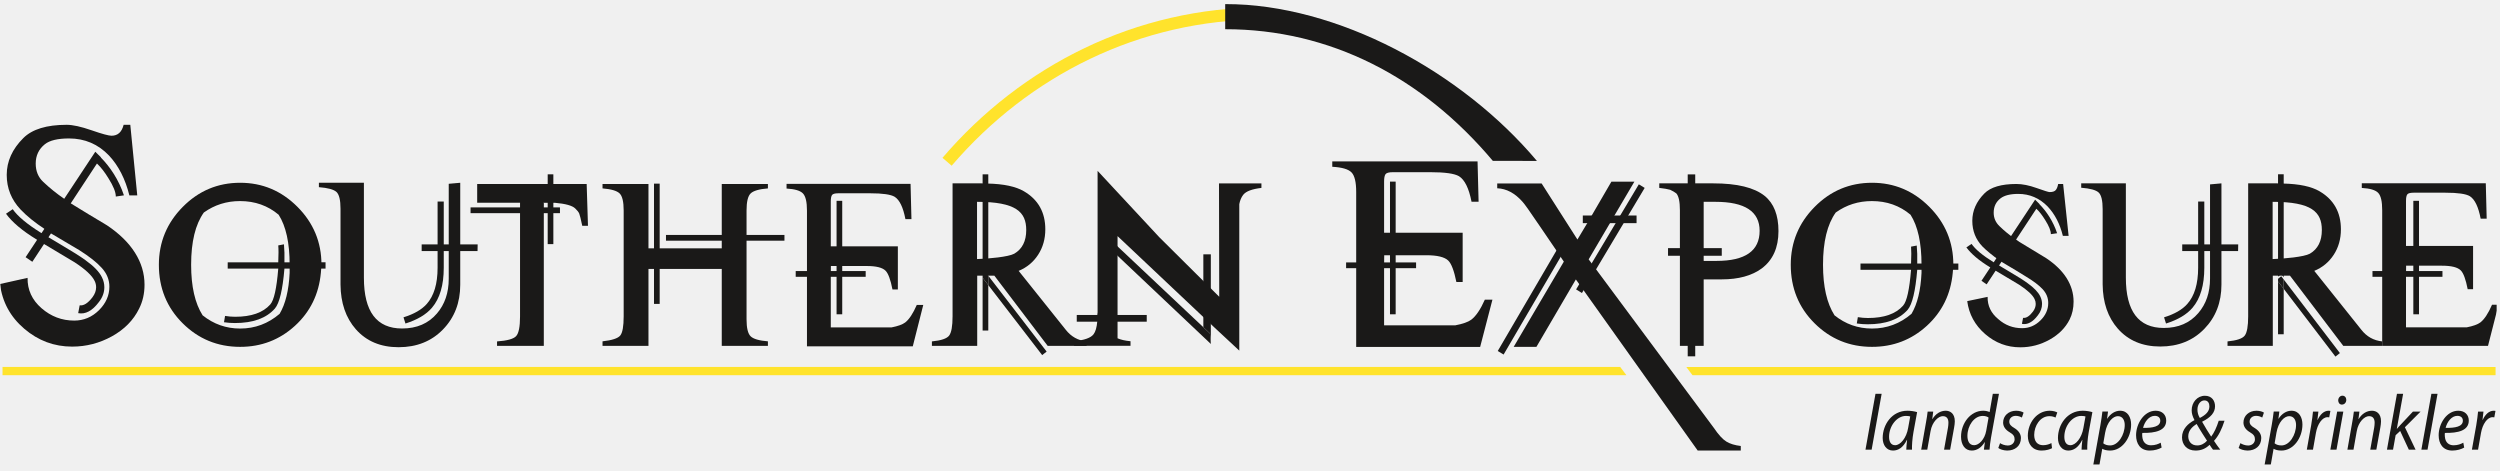
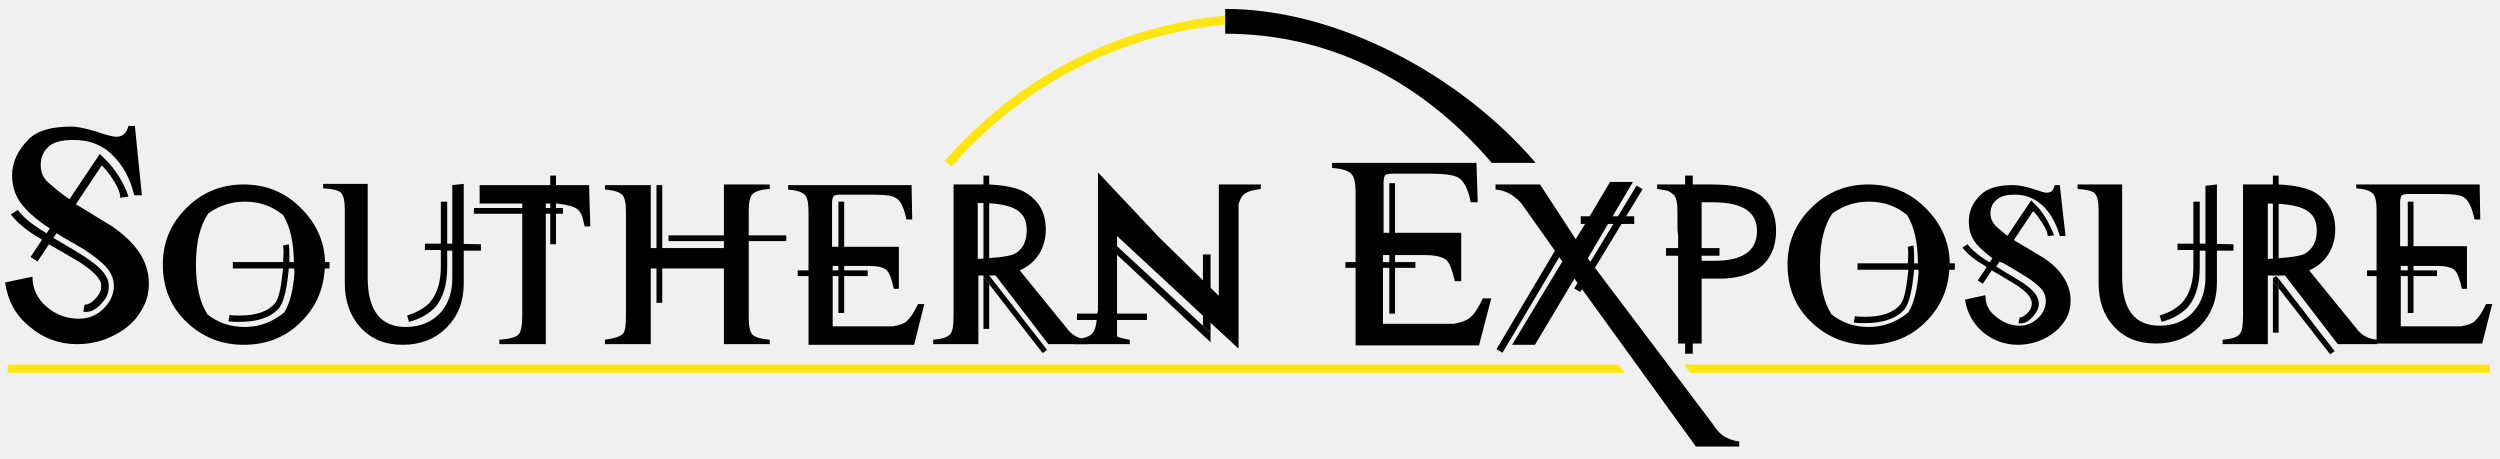
- <svg xmlns="http://www.w3.org/2000/svg" xmlns:xlink="http://www.w3.org/1999/xlink" width="393px" height="74px" viewBox="0 0 393 74" version="1.1">
-   <defs>
-     <path id="path-1" d="M0.045,0.635 L392.474,0.635 L392.474,73.014 L0.045,73.014" />
-     <path id="path-3" d="M0.045,0.635 L392.474,0.635 L392.474,73.014 L0.045,73.014" />
-     <path id="path-5" d="M0.045,0.635 L392.474,0.635 L392.474,73.014 L0.045,73.014 L0.045,0.635 Z" />
-     <path id="path-7" d="M0.045,0.635 L392.474,0.635 L392.474,73.014 L0.045,73.014" />
-   </defs>
-   <g id="Welcome" stroke="none" stroke-width="1" fill="none" fill-rule="evenodd">
-     <g id="Desktop-HD-Copy-2" transform="translate(-225, -41)">
-       <g id="logo_cl" transform="translate(225, 41)">
-         <g id="Group-5">
-           <mask id="mask-2" fill="white">
-             <use xlink:href="#path-1" />
-           </mask>
-           <g id="Clip-2" />
-           <path d="M148.88,25.431 C161.132,11.113 178.871,2.113 198.602,2.113" id="Stroke-1" stroke="#FFE32C" stroke-width="1.904" mask="url(#mask-2)" />
-           <path d="M192.601,4.592 C209.089,4.592 223.61,12.136 234.675,25.29 L241.601,25.295 C229.795,11.259 210.231,0.635 192.601,0.635 L192.601,4.592" id="Fill-3" fill="#1A1918" mask="url(#mask-2)" />
-           <path d="M11.146,31.981 C13.018,33.142 14.908,34.288 16.813,35.416 C18.749,36.709 20.218,38.145 21.218,39.726 C22.219,41.307 22.719,42.984 22.719,44.76 C22.719,46.146 22.434,47.405 21.862,48.533 C20.972,50.341 19.552,51.786 17.599,52.867 C15.646,53.948 13.558,54.487 11.336,54.487 C8.51,54.487 6.002,53.551 3.811,51.676 C1.619,49.802 0.35,47.459 0,44.647 L4.334,43.678 C4.303,45.561 5.034,47.151 6.525,48.449 C8.018,49.749 9.732,50.396 11.669,50.396 C13.161,50.396 14.453,49.855 15.551,48.772 C16.646,47.688 17.195,46.451 17.195,45.06 C17.195,43.993 16.806,43.022 16.027,42.148 C15.248,41.275 14.066,40.338 12.479,39.333 C10.987,38.46 9.51,37.588 8.05,36.713 L7.002,35.989 C5.48,34.992 4.227,33.978 3.246,32.946 C1.785,31.403 1.057,29.584 1.057,27.491 C1.057,25.365 1.929,23.435 3.675,21.696 C5.071,20.311 7.341,19.619 10.483,19.619 C11.436,19.619 12.737,19.905 14.388,20.478 C16.037,21.051 17.086,21.337 17.53,21.337 C18.514,21.337 19.149,20.765 19.435,19.619 L20.482,19.619 L21.577,30.717 L20.338,30.717 C19.702,28.15 18.638,26.066 17.146,24.46 C15.431,22.664 13.334,21.764 10.856,21.764 C9.076,21.764 7.806,22.069 7.044,22.679 C6.09,23.449 5.614,24.462 5.614,25.712 C5.614,26.901 6.011,27.864 6.806,28.602 C7.822,29.565 8.917,30.447 10.094,31.249 L11.146,31.981" id="Fill-4" fill="#1A1918" mask="url(#mask-2)" />
+ <svg xmlns="http://www.w3.org/2000/svg" version="1.1" id="Layer_1" x="0px" y="0px" viewBox="0 0 393 72" enable-background="new 0 0 393 72" xml:space="preserve">
+   <g>
+     <path fill="#FFE512" d="M149.6,26.2l-1.1-0.9c12.8-14.7,31-23.1,50-23.1v1.4C179.9,3.6,162.1,11.8,149.6,26.2z" />
+     <path d="M192.6,5.3c16.4,0,30.9,7.4,41.9,20.3l6.9,0c-11.8-13.8-31.2-24.2-48.8-24.2V5.3z" />
+     <path d="M11.9,32.1c1.9,1.1,3.7,2.3,5.6,3.4c1.9,1.3,3.4,2.7,4.4,4.2c1,1.5,1.5,3.2,1.5,4.9c0,1.4-0.3,2.6-0.9,3.7   c-0.9,1.8-2.3,3.2-4.2,4.2c-1.9,1.1-4,1.6-6.2,1.6c-2.8,0-5.3-0.9-7.5-2.8c-2.2-1.8-3.4-4.1-3.8-6.9l4.3-0.9c0,1.8,0.7,3.4,2.2,4.7   c1.5,1.3,3.2,1.9,5.1,1.9c1.5,0,2.8-0.5,3.9-1.6c1.1-1.1,1.6-2.3,1.6-3.6c0-1-0.4-2-1.2-2.9c-0.8-0.9-2-1.8-3.5-2.8   c-1.5-0.9-3-1.7-4.4-2.6l-1-0.7c-1.5-1-2.8-2-3.7-3c-1.5-1.5-2.2-3.3-2.2-5.3c0-2.1,0.9-4,2.6-5.7c1.4-1.4,3.6-2,6.8-2   c0.9,0,2.2,0.3,3.9,0.8c1.6,0.6,2.7,0.8,3.1,0.8c1,0,1.6-0.6,1.9-1.7h1l1.1,10.9h-1.2c-0.6-2.5-1.7-4.6-3.2-6.1   c-1.7-1.8-3.8-2.6-6.3-2.6c-1.8,0-3,0.3-3.8,0.9c-0.9,0.8-1.4,1.7-1.4,3c0,1.2,0.4,2.1,1.2,2.8c1,0.9,2.1,1.8,3.3,2.6L11.9,32.1z" />
+     <path d="M51,42.8c-0.3,3.3-1.7,6-4.1,8.2c-2.4,2.2-5.3,3.2-8.6,3.2c-3.5,0-6.5-1.2-9-3.6c-2.5-2.4-3.7-5.4-3.7-9   c0-3.5,1.2-6.4,3.7-8.9c2.5-2.5,5.5-3.7,9-3.7c3.5,0,6.5,1.2,9,3.7c2.5,2.5,3.8,5.4,3.8,8.9c0,0,0,0.1,0,0.2 M46.2,41.9v-0.4   c0-3.4-0.6-5.9-1.7-7.7c-1.7-1.4-3.7-2.1-6-2.1c-2.1,0-4,0.6-5.7,1.8c-1.3,1.8-2,4.5-2,8.1c0,3.3,0.6,5.9,1.8,7.8   c1.7,1.4,3.7,2,5.9,2c2.3,0,4.4-0.8,6.2-2.3c0.9-1.5,1.4-3.6,1.6-6.3" />
+     <path d="M306.4,42.8c-0.3,3.3-1.7,6-4.1,8.2c-2.4,2.2-5.3,3.2-8.6,3.2c-3.5,0-6.5-1.2-9-3.6c-2.5-2.4-3.7-5.4-3.7-9   c0-3.5,1.2-6.4,3.7-8.9c2.5-2.5,5.5-3.7,9-3.7c3.5,0,6.5,1.2,9,3.7c2.5,2.5,3.8,5.4,3.8,8.9c0,0,0,0.1,0,0.2 M301.5,41.9v-0.4   c0-3.4-0.6-5.9-1.7-7.7c-1.7-1.4-3.7-2.1-6-2.1c-2.1,0-4,0.6-5.7,1.8c-1.3,1.8-2,4.5-2,8.1c0,3.3,0.6,5.9,1.8,7.8   c1.7,1.4,3.7,2,5.9,2c2.3,0,4.4-0.8,6.2-2.3c0.9-1.5,1.4-3.6,1.6-6.3" />
+     <path d="M71.1,39.6V29.1l1.8-0.2v10.7v0.9v4.1c0,2.8-0.9,5.1-2.7,6.9c-1.8,1.8-4.1,2.7-6.9,2.7c-2.8,0-5-0.9-6.7-2.8   c-1.6-1.8-2.4-4.1-2.4-6.9V32.9c0-1.3-0.2-2.2-0.6-2.6c-0.4-0.4-1.3-0.6-2.8-0.7v-0.7h7v14.7c0,5.2,2,7.8,6,7.8   c2.3,0,4.1-0.8,5.5-2.3c1.2-1.4,1.8-3.2,1.8-5.3v-3.2V39.6z" />
+     <path d="M92.8,35.6h-0.9c-0.2-1-0.4-1.7-0.5-1.9c-0.1-0.2-0.3-0.5-0.6-0.8c-0.5-0.4-1.5-0.7-3.2-0.9c0,0-1.6,0-1.8,0   c-0.1,0,0.1-0.2,0,0.2c0,0.5,0,1.5,0,1.5v20.4h-7.3v-0.7c1.6-0.1,2.6-0.4,3-0.8c0.4-0.4,0.6-1.4,0.6-3V33.7v-1V32h-6.7v-2.9h11.1h1   h5.1L92.8,35.6z" />
+     <path d="M113.8,39v-0.9v-1v-8.1h7.2v0.7c-1.4,0.1-2.3,0.4-2.7,0.8c-0.4,0.4-0.6,1.3-0.6,2.6v4v1V50c0,1.3,0.2,2.2,0.6,2.6   c0.4,0.4,1.3,0.7,2.7,0.8v0.7h-7.2V42.2h-9.9H103h-0.7v11.9h-7.2v-0.7c1.5-0.2,2.4-0.5,2.8-0.9c0.4-0.4,0.5-1.4,0.5-2.9V33.2   c0-1.3-0.2-2.2-0.6-2.6c-0.4-0.4-1.3-0.7-2.7-0.8v-0.7h7.2V39h0.7" />
+     <path d="M170.9,54.1h-6.1l-8.3-10.8h-0.8h-1.2h-0.7v10.8h-7.1v-0.7c1.4-0.1,2.3-0.4,2.7-0.9c0.4-0.5,0.5-1.5,0.5-3V29h4.5l1,0   c2.5,0.1,4.4,0.5,5.7,1.2c2.2,1.3,3.3,3.2,3.3,5.9c0,1.5-0.4,2.8-1.1,3.9c-0.7,1.1-1.8,2-3,2.5l7.4,9.1c0.8,1.1,1.9,1.7,3.3,1.8   V54.1z M161.4,36.2c0-2.8-1.6-4.3-7.7-4.3v8.8c1.8-0.1,4.9-0.3,5.8-0.8C160.8,39.2,161.4,37.9,161.4,36.2z" />
+     <path d="M373.6,54.1h-6.1l-8.3-10.8h-0.8h-1.2h-0.7v10.8h-7.1v-0.7c1.4-0.1,2.3-0.4,2.7-0.9c0.4-0.5,0.5-1.5,0.5-3V29h4.5l1,0   c2.5,0.1,4.4,0.5,5.7,1.2c2.2,1.3,3.3,3.2,3.3,5.9c0,1.5-0.4,2.8-1.1,3.9c-0.7,1.1-1.8,2-3,2.5l7.4,9.1c0.8,1.1,1.9,1.7,3.3,1.8   V54.1z M356.5,40.7c1.8-0.1,4.9-0.3,5.8-0.8c1.2-0.7,1.9-1.9,1.9-3.6c0-2.8-1.6-4.3-7.7-4.3" />
+     <path d="M172.5,49.3c0-0.1,0-0.2,0.1-0.5c0-0.2,0-0.3,0-0.5V27.1l9.6,10.2l9.4,9.2l0-17.5h6.6v0.7c-1.5,0.2-2.4,0.5-2.9,1.1   c-0.3,0.4-0.5,0.9-0.6,1.4v22.6l-3.9-3.6l-15.2-14.1v12.2v1v2.6c0.5,0.2,1.2,0.4,2,0.5v0.7h-8.8v-0.7c1.6-0.2,2.6-0.5,3-1.1   c0.3-0.4,0.5-1,0.6-2" />
+     <path d="M234.4,47l-1.9,7.3h-19.4V41.7v-1.1V30.3c0-1.5-0.2-2.5-0.7-3c-0.5-0.5-1.5-0.8-3-0.9v-0.8h22.7l0.2,6.2h-1.1   c-0.4-2.1-1.1-3.4-2-3.9c-0.7-0.4-2.2-0.6-4.5-0.6h-5.8c-0.6,0-1,0.1-1.2,0.3c-0.1,0.2-0.2,0.6-0.2,1.1v7.9h0.7h1h10.5v7.6h-1   c-0.4-1.7-0.8-2.8-1.3-3.3c-0.6-0.5-1.7-0.8-3.4-0.8h-6.6l0,1.6v9.2h11.1c1.2-0.2,2-0.5,2.5-0.9c0.7-0.5,1.4-1.6,2.1-3.1H234.4z" />
+     <path d="M273.3,70.2h-6.7l-19.1-26.4l-6.2,10.4h-3.6l7.9-13.1l-0.3-0.4l-0.6-0.9l-2.9-4.1c-1.6-2.3-2.5-3.5-2.7-3.8   c-1.2-1.3-2.5-2-4-2.1V29h7l5.6,8.6l1.6-2.6l0.6-1l3.2-5.4h3.6l-3.2,5.4l-3.9,6.6l19.6,26c0.7,1.1,1.4,1.8,2,2.1   c0.6,0.3,1.3,0.6,2.2,0.7V70.2z M252.8,35.1l-3.2,5.3" />
+     <path d="M263.7,36.1v-2.9c0-1.3-0.2-2.2-0.6-2.6l-0.4-0.3l-0.5-0.3c-0.4-0.1-1-0.2-1.7-0.3V29h1.7h1h5.8c3.7,0,6.4,0.6,8,1.9   c1.4,1.2,2.2,3,2.2,5.4c0,2.5-0.9,4.5-2.6,5.8c-1.6,1.1-3.6,1.7-6.3,1.7h-2.8v10.2h-3.7V37 M276.2,36.3c0-3-2.3-4.5-6.9-4.5h-1.8   v4.2V37v4h2C274,41,276.2,39.4,276.2,36.3z" />
+     <path d="M313.8,41c-1.2-0.8-2.1-1.6-2.7-2.2c-1.1-1.1-1.6-2.4-1.6-4c0-1.6,0.6-3,1.9-4.2c1-1,2.7-1.5,5-1.5c0.9,0,2,0.2,3.2,0.6   c1.2,0.4,1.9,0.6,2,0.6c0.5,0,0.8-0.1,1-0.3c0.2-0.2,0.3-0.5,0.4-0.9h0.8l0.9,8h-0.9c-0.5-1.8-1.3-3.3-2.4-4.5   c-1.3-1.3-2.8-2-4.6-2c-1.3,0-2.2,0.2-2.8,0.7c-0.7,0.5-1.1,1.3-1.1,2.2c0,0.8,0.3,1.5,0.9,2.1c0.8,0.7,1.6,1.4,2.4,1.9l0.8,0.5   c1.4,0.8,2.8,1.7,4.2,2.5c1.4,0.9,2.5,2,3.2,3.1c0.7,1.1,1.1,2.3,1.1,3.6c0,1-0.2,1.9-0.6,2.7c-0.7,1.3-1.7,2.3-3.1,3.1   c-1.4,0.8-3,1.2-4.6,1.2c-2.1,0-3.9-0.7-5.5-2c-1.6-1.4-2.5-3.1-2.8-5.1l3.2-0.7c0,1.4,0.5,2.5,1.7,3.4c1.1,0.9,2.3,1.4,3.7,1.4   c1.1,0,2-0.4,2.9-1.2c0.8-0.8,1.2-1.7,1.2-2.7c0-0.8-0.3-1.5-0.9-2.1c-0.6-0.6-1.5-1.3-2.7-2c-1.1-0.7-2.1-1.3-3.2-1.9" />
+     <path d="M346.7,39.7V29.2l1.8-0.2v10.6v0.9v4c0,2.7-0.9,5-2.7,6.8c-1.8,1.8-4.1,2.7-6.9,2.7c-2.8,0-5-0.9-6.6-2.7   c-1.6-1.7-2.4-4-2.4-6.8V33c0-1.3-0.2-2.2-0.6-2.6c-0.4-0.4-1.3-0.6-2.7-0.7V29h7v14.5c0,5.2,2,7.7,5.9,7.7c2.3,0,4.1-0.8,5.4-2.3   c1.2-1.4,1.8-3.2,1.8-5.3v-3.1" />
+     <path d="M391.8,47.7l-1.6,6.3h-16.6v-11v-1v-9c0-1.3-0.2-2.2-0.6-2.6c-0.4-0.4-1.3-0.7-2.6-0.8V29h19.4l0.1,5.5H389   c-0.4-1.8-0.9-3-1.7-3.5c-0.6-0.4-1.9-0.5-3.8-0.5h-5c-0.5,0-0.9,0.1-1,0.3c-0.1,0.2-0.2,0.5-0.2,1v6.9h0.6h0.9h9v6.7H387   c-0.3-1.5-0.7-2.5-1.1-2.9c-0.5-0.5-1.5-0.7-2.9-0.7h-5.6l0,1.4v8.1h9.5c1-0.2,1.7-0.4,2.1-0.8c0.6-0.5,1.2-1.4,1.8-2.7H391.8z" />
+     <path d="M145.3,47.8l-1.6,6.4h-16.6v-11v-1v-9c0-1.3-0.2-2.2-0.6-2.6c-0.4-0.4-1.3-0.7-2.6-0.8v-0.7h19.4l0.1,5.4h-0.9   c-0.4-1.8-0.9-3-1.7-3.4c-0.6-0.4-1.9-0.5-3.8-0.5h-5c-0.5,0-0.9,0.1-1,0.3c-0.1,0.2-0.2,0.5-0.2,1v6.9h0.6h0.9h9v6.6h-0.8   c-0.3-1.5-0.7-2.5-1.1-2.9c-0.5-0.5-1.5-0.7-2.9-0.7h-5.6l0,1.4v8.1h9.5c1-0.2,1.7-0.4,2.1-0.8c0.6-0.5,1.2-1.4,1.8-2.7H145.3z" />
+     <g>
+       <path d="M75.6,38.4l0,1h-4.7h-0.6V42c0,2.7-0.6,4.7-1.8,6.2c-0.9,1-2.3,1.9-4.2,2.4l-0.3-1c1.6-0.5,2.8-1.2,3.6-2.1    c1.1-1.3,1.7-3.1,1.7-5.6v-2.6h-2.5v-1h2.5v-6.6h1v6.6h0.6L75.6,38.4z" />
+       <path d="M351.1,38.4l0,1h-4.7h-0.6V42c0,2.7-0.6,4.7-1.8,6.2c-0.9,1-2.3,1.9-4.2,2.4l-0.3-1c1.6-0.5,2.8-1.2,3.6-2.1    c1.1-1.3,1.7-3.1,1.7-5.6v-2.6h-2.5v-1h2.5v-6.6h1v6.6h0.6L351.1,38.4z" />
+       <rect x="74.5" y="32.7" width="14" height="0.9" />
+       <rect x="86.5" y="27.6" width="0.9" height="10.8" />
+       <rect x="105.1" y="37" width="18.5" height="0.9" />
+       <rect x="125.4" y="42.5" width="11" height="0.9" />
+       <rect x="169.3" y="49.3" width="11" height="1" />
+       <rect x="131.8" y="31.7" width="0.9" height="17.5" />
+       <rect x="372.1" y="42.5" width="11" height="0.9" />
+       <rect x="378.5" y="31.7" width="0.9" height="17.5" />
+       <rect x="211.5" y="41.2" width="11" height="0.9" />
+       <rect x="218.4" y="28.8" width="0.9" height="20.5" />
+       <g>
+         <polygon points="190.3,53.7 190.3,40 189.1,40 189.1,51.2 190.2,52.2    " />
+         <polygon points="190.2,52.2 189.1,51.2 175.6,38.7 174.9,39.4 190.3,53.8    " />
+       </g>
+       <rect x="243.4" y="37" transform="matrix(0.5183 -0.8552 0.8552 0.5183 89.6742 234.3221)" width="18.9" height="1.1" />
+       <rect x="231.1" y="46.6" transform="matrix(0.5103 -0.86 0.86 0.5103 77.2447 229.8532)" width="18.7" height="1.1" />
+       <g>
+         <polygon points="154.6,51.7 155.5,51.7 155.5,44.7 154.6,43.6    " />
+         <polygon points="155.5,43.3 155.5,27.6 154.6,27.6 154.6,43.2 155.1,42.8    " />
+         <line x1="154.6" y1="43.6" x2="154.6" y2="43.2" />
+         <polygon points="164.6,55 155.5,43.3 155.5,44.7 163.9,55.5    " />
+         <polygon points="155.1,42.8 154.6,43.2 154.6,43.6 155.5,44.7 155.5,43.3    " />
+       </g>
+       <g>
+         <polygon points="357.3,52.3 358.2,52.3 358.2,45.3 357.3,44.2    " />
+         <polygon points="358.2,43.5 358.2,27.6 357.3,27.6 357.3,43.4 357.8,43    " />
+         <line x1="357.3" y1="44.2" x2="357.3" y2="43.7" />
+         <polygon points="367,55.2 358.2,43.8 358.2,45.3 366.3,55.7    " />
+         <polygon points="357.8,43.4 357.3,43.7 357.3,44.2 358.2,45.3 358.2,43.8    " />
+       </g>
+       <rect x="103.2" y="29.1" width="0.9" height="18.5" />
+       <g>
+         <g>
+           <path d="M16.6,25.1L16.6,25.1l-0.9-0.9L7.3,36.7l-0.1-0.1c-2.2-1.3-3.6-2.5-4.4-3.6l-1.1,0.7c1,1.3,2.5,2.6,4.8,3.9l0.1,0.1      l-1.8,2.7l1.1,0.7l1.8-2.7c1.6,0.9,3.2,1.9,4.8,2.8c1.7,1.1,2.7,2,3.2,2.9c0.2,0.3,0.2,0.6,0.2,1c0,0.5-0.2,1-0.6,1.5      c-0.7,0.9-1.4,1.3-2,1.3L13.1,49c1.1,0.2,2.2-0.4,3.2-1.7c0.6-0.7,0.8-1.5,0.8-2.3c0-0.5-0.1-1-0.4-1.5      c-0.4-0.8-1.3-1.7-2.6-2.6c-0.7-0.5-2.1-1.4-4-2.5l-1.7-1L16,26c0.6,0.6,1.2,1.3,1.8,2.3c0.8,1.2,1.1,2.1,1.1,2.8l1.3-0.2      C19.4,28.5,18,26.5,16.6,25.1z" />
        </g>
-         <path d="M50.439,42.901 C50.125,46.257 48.762,49.034 46.352,51.23 C43.942,53.426 41.073,54.525 37.747,54.525 C34.21,54.525 31.197,53.287 28.709,50.813 C26.221,48.337 24.975,45.275 24.975,41.628 C24.975,38.088 26.228,35.053 28.73,32.524 C31.234,29.994 34.242,28.731 37.756,28.731 C41.241,28.731 44.242,29.992 46.759,32.515 C49.275,35.039 50.534,38.069 50.534,41.602 L50.534,41.762 M45.532,41.96 L45.532,41.602 C45.532,38.178 44.957,35.564 43.806,33.759 C42.107,32.326 40.081,31.609 37.729,31.609 C35.613,31.609 33.719,32.209 32.046,33.405 C30.713,35.268 30.046,38.009 30.046,41.628 C30.046,45.034 30.649,47.683 31.854,49.572 C33.585,50.955 35.548,51.648 37.75,51.648 C40.081,51.648 42.152,50.876 43.959,49.331 C44.876,47.787 45.4,45.644 45.532,42.901" id="Fill-6" fill="#1A1918" />
-         <path d="M306.971,42.901 C306.656,46.257 305.294,49.034 302.885,51.23 C300.475,53.426 297.606,54.525 294.279,54.525 C290.742,54.525 287.729,53.287 285.242,50.813 C282.752,48.337 281.508,45.275 281.508,41.628 C281.508,38.088 282.76,35.053 285.263,32.524 C287.765,29.994 290.775,28.731 294.287,28.731 C297.773,28.731 300.775,29.992 303.292,32.515 C305.807,35.039 307.066,38.069 307.066,41.602 L307.066,41.762 M302.063,41.96 L302.063,41.602 C302.063,38.178 301.489,35.564 300.338,33.759 C298.639,32.326 296.614,31.609 294.262,31.609 C292.145,31.609 290.251,32.209 288.58,33.405 C287.245,35.268 286.578,38.009 286.578,41.628 C286.578,45.034 287.181,47.683 288.387,49.572 C290.117,50.955 292.081,51.648 294.284,51.648 C296.614,51.648 298.685,50.876 300.491,49.331 C301.409,47.787 301.933,45.644 302.063,42.901" id="Fill-7" fill="#1A1918" />
-         <path d="M70.541,39.647 L70.541,28.893 L72.35,28.731 L72.35,44.764 C72.35,47.588 71.445,49.932 69.635,51.791 C67.826,53.652 65.5,54.581 62.657,54.581 C59.842,54.581 57.604,53.642 55.942,51.764 C54.36,49.966 53.554,47.625 53.529,44.74 L53.529,32.814 C53.529,31.452 53.317,30.575 52.894,30.179 C52.471,29.786 51.549,29.533 50.13,29.423 L50.13,28.731 L57.206,28.731 L57.206,43.676 C57.206,48.986 59.207,51.639 63.209,51.639 C65.518,51.639 67.344,50.853 68.687,49.279 C69.923,47.841 70.541,46.023 70.541,43.825 L70.541,39.647" id="Fill-8" fill="#1A1918" />
-         <path d="M92.429,35.491 L91.528,35.491 C91.308,34.441 91.152,33.802 91.056,33.574 C90.96,33.347 90.749,33.078 90.421,32.766 C89.965,32.32 88.901,32.024 87.231,31.879 C87.23,31.879 85.618,31.882 85.451,31.884 C85.347,31.884 85.512,31.686 85.495,32.061 C85.475,32.536 85.487,33.605 85.487,33.605 L85.487,54.366 L78.135,54.366 L78.135,53.671 C79.723,53.562 80.723,53.284 81.134,52.84 C81.544,52.395 81.75,51.369 81.75,49.759 L81.75,31.871 L75.013,31.871 L75.013,28.922 L92.225,28.922 L92.429,35.491" id="Fill-9" fill="#1A1918" />
-         <path d="M113.46,39.042 L113.46,28.922 L120.716,28.922 L120.716,29.616 C119.333,29.727 118.429,29.993 118,30.409 C117.571,30.828 117.357,31.719 117.357,33.082 L117.357,50.2 C117.357,51.56 117.571,52.45 118,52.866 C118.429,53.284 119.333,53.547 120.716,53.658 L120.716,54.366 L113.46,54.366 L113.46,42.28 L101.939,42.28 L101.939,54.366 L94.717,54.366 L94.717,53.657 C96.222,53.491 97.151,53.185 97.507,52.739 C97.863,52.294 98.041,51.291 98.041,49.732 L98.041,33.081 C98.041,31.718 97.83,30.827 97.405,30.409 C96.981,29.991 96.085,29.727 94.717,29.616 L94.717,28.922 L101.939,28.922 L101.939,39.042 L102.611,39.042" id="Fill-10" fill="#1A1918" />
-         <path d="M170.813,54.366 L164.693,54.366 L156.313,43.337 L153.617,43.337 L153.617,54.366 L146.496,54.366 L146.496,53.669 C147.948,53.53 148.852,53.223 149.209,52.748 C149.564,52.273 149.743,51.267 149.743,49.732 L149.743,28.825 L154.299,28.825 L155.268,28.854 C157.781,28.911 159.68,29.316 160.963,30.068 C163.203,31.38 164.323,33.374 164.323,36.051 C164.323,37.559 163.945,38.891 163.192,40.049 C162.44,41.206 161.42,42.05 160.132,42.581 L167.527,51.828 C168.376,52.916 169.471,53.53 170.813,53.669 L170.813,54.366 L170.813,54.366 Z M161.324,36.162 C161.324,33.317 159.72,31.727 153.59,31.727 L153.59,40.725 C155.444,40.668 158.515,40.387 159.441,39.881 C160.697,39.148 161.324,37.909 161.324,36.162 L161.324,36.162 Z" id="Fill-11" fill="#1A1918" />
-         <path d="M374.483,54.366 L368.361,54.366 L359.984,43.337 L357.284,43.337 L357.284,54.366 L350.166,54.366 L350.166,53.669 C351.616,53.53 352.522,53.223 352.877,52.748 C353.233,52.273 353.412,51.268 353.412,49.732 L353.412,28.825 L357.968,28.825 L358.936,28.854 C361.449,28.911 363.349,29.316 364.633,30.069 C366.87,31.38 367.992,33.375 367.992,36.052 C367.992,37.559 367.616,38.892 366.863,40.049 C366.11,41.206 365.089,42.051 363.803,42.581 L371.195,51.828 C372.042,52.917 373.139,53.53 374.483,53.669 L374.483,54.366 L374.483,54.366 Z M357.258,40.725 C359.112,40.669 362.182,40.387 363.111,39.881 C364.365,39.148 364.994,37.909 364.994,36.162 C364.994,33.317 363.391,31.727 357.258,31.727 L357.258,40.725 Z" id="Fill-12" fill="#1A1918" />
-         <path d="M172.49,49.547 C172.49,49.463 172.506,49.31 172.541,49.087 L172.541,48.627 L172.541,26.858 L182.234,37.283 L191.663,46.65 L191.626,28.829 L198.296,28.829 L198.296,29.541 C196.822,29.709 195.867,30.072 195.431,30.628 C195.13,31.021 194.925,31.509 194.816,32.094 L194.816,55.117 L190.923,51.496 L175.679,37.115 L175.679,53.179 C176.177,53.404 176.857,53.557 177.717,53.642 L177.717,54.355 L168.846,54.355 L168.846,53.642 C170.464,53.473 171.484,53.109 171.904,52.55 C172.211,52.158 172.407,51.485 172.49,50.534" id="Fill-13" fill="#1A1918" />
-         <path d="M234.612,47.103 L232.679,54.54 L213.193,54.54 L213.193,30.17 C213.193,28.627 212.948,27.605 212.457,27.1 C211.966,26.595 210.959,26.301 209.433,26.217 L209.433,25.376 L232.271,25.376 L232.435,31.708 L231.325,31.708 C230.914,29.599 230.255,28.263 229.351,27.699 C228.635,27.279 227.126,27.067 224.823,27.067 L218.978,27.067 C218.348,27.067 217.956,27.173 217.804,27.382 C217.654,27.594 217.579,27.981 217.579,28.542 L217.579,36.589 L229.931,36.589 L229.931,44.328 L228.942,44.328 C228.584,42.561 228.159,41.441 227.666,40.963 C227.089,40.402 225.935,40.123 224.205,40.123 L217.6,40.123 L217.579,41.708 L217.579,51.142 L228.77,51.142 C229.948,50.918 230.788,50.623 231.28,50.259 C232.021,49.699 232.732,48.647 233.419,47.103 L234.612,47.103" id="Fill-14" fill="#1A1918" />
-         <path d="M273.65,70.82 L266.872,70.82 L247.726,43.927 L241.525,54.527 L237.95,54.527 L245.837,41.125 L245.55,40.707 L244.975,39.832 L242.1,35.612 C240.538,33.301 239.62,32.005 239.348,31.727 C238.143,30.362 236.813,29.651 235.363,29.596 L235.363,28.844 L242.346,28.844 L247.972,37.655 L249.533,35.047 L250.11,34.062 L253.313,28.554 L256.927,28.554 L253.683,34.062 L249.738,40.771 L269.418,67.268 C270.158,68.356 270.815,69.073 271.392,69.42 C271.965,69.769 272.719,69.999 273.65,70.11 L273.65,70.82 L273.65,70.82 Z M253.109,35.047 L249.863,40.459 L253.109,35.047 Z" id="Fill-15" fill="#1A1918" />
-         <path d="M264.08,36.005 L264.08,33.032 C264.08,31.694 263.891,30.814 263.512,30.396 L263.075,30.106 L262.546,29.832 C262.154,29.721 261.584,29.623 260.837,29.538 L260.837,28.825 L269.332,28.825 C273.074,28.825 275.765,29.481 277.404,30.795 C278.85,31.969 279.575,33.814 279.575,36.329 C279.575,38.929 278.697,40.884 276.944,42.199 C275.38,43.345 273.284,43.918 270.656,43.918 L267.818,43.918 L267.818,54.366 L264.08,54.366 L264.08,36.926 M276.613,36.287 C276.613,33.247 274.299,31.727 269.668,31.727 L267.818,31.727 L267.818,41.015 L269.833,41.015 C274.352,41.015 276.613,39.439 276.613,36.287" id="Fill-16" fill="#1A1918" />
-         <path d="M314.382,40.997 C313.181,40.136 312.268,39.387 311.641,38.748 C310.576,37.638 310.046,36.292 310.046,34.709 C310.046,33.129 310.676,31.698 311.934,30.422 C312.917,29.421 314.6,28.922 316.98,28.922 C317.91,28.922 318.971,29.134 320.159,29.559 C321.349,29.983 322.026,30.195 322.189,30.195 C322.656,30.195 322.979,30.093 323.154,29.887 C323.333,29.682 323.464,29.36 323.544,28.922 L324.324,28.922 L325.186,37.076 L324.282,37.076 C323.817,35.196 323.024,33.664 321.902,32.473 C320.616,31.148 319.07,30.482 317.265,30.482 C316.006,30.482 315.076,30.719 314.473,31.188 C313.762,31.741 313.407,32.489 313.407,33.428 C313.407,34.258 313.708,34.963 314.31,35.543 C315.076,36.29 315.869,36.94 316.688,37.493 L317.464,38.037 C318.86,38.899 320.257,39.747 321.654,40.581 C323.078,41.527 324.153,42.577 324.879,43.73 C325.604,44.885 325.967,46.115 325.967,47.422 C325.967,48.452 325.761,49.383 325.35,50.216 C324.692,51.524 323.645,52.582 322.207,53.387 C320.769,54.194 319.229,54.597 317.587,54.597 C315.506,54.597 313.664,53.902 312.064,52.511 C310.46,51.12 309.522,49.395 309.248,47.335 L312.454,46.667 C312.425,48.059 312.986,49.227 314.136,50.172 C315.204,51.118 316.449,51.59 317.875,51.59 C318.971,51.59 319.927,51.188 320.75,50.381 C321.571,49.574 321.982,48.657 321.982,47.627 C321.982,46.821 321.693,46.106 321.119,45.48 C320.544,44.854 319.654,44.179 318.449,43.457 C317.381,42.789 316.3,42.136 315.204,41.496" id="Fill-17" fill="#1A1918" />
-         <g id="Group-21">
-           <mask id="mask-4" fill="white">
-             <use xlink:href="#path-3" />
-           </mask>
-           <g id="Clip-19" />
-           <path d="M347.417,39.656 L347.417,28.987 L349.211,28.825 L349.211,44.733 C349.211,47.535 348.312,49.859 346.516,51.703 C344.721,53.549 342.413,54.472 339.594,54.472 C336.802,54.472 334.581,53.54 332.932,51.676 C331.361,49.893 330.564,47.57 330.537,44.708 L330.537,32.876 C330.537,31.526 330.327,30.655 329.907,30.263 C329.489,29.872 328.573,29.622 327.165,29.512 L327.165,28.825 L334.186,28.825 L334.186,43.653 C334.186,48.92 336.171,51.554 340.14,51.554 C342.433,51.554 344.244,50.774 345.578,49.211 C346.802,47.785 347.417,45.982 347.417,43.8 L347.417,40.61" id="Fill-18" fill="#1A1918" mask="url(#mask-4)" />
-           <path d="M392.763,47.907 L391.115,54.372 L374.481,54.372 L374.481,33.02 C374.481,31.664 374.273,30.765 373.852,30.322 C373.435,29.876 372.575,29.618 371.272,29.545 L371.272,28.806 L390.766,28.806 L390.906,34.372 L389.959,34.372 C389.606,32.518 389.043,31.344 388.27,30.848 C387.662,30.478 386.375,30.292 384.408,30.292 L379.419,30.292 C378.878,30.292 378.547,30.386 378.417,30.57 C378.289,30.755 378.224,31.094 378.224,31.588 L378.224,38.662 L388.767,38.662 L388.767,45.467 L387.921,45.467 C387.618,43.913 387.255,42.928 386.834,42.509 C386.343,42.015 385.358,41.768 383.88,41.768 L378.242,41.768 L378.224,43.164 L378.224,51.457 L387.776,51.457 C388.782,51.259 389.497,51 389.921,50.681 C390.549,50.188 391.16,49.262 391.746,47.907 L392.763,47.907" id="Fill-20" fill="#1A1918" mask="url(#mask-4)" />
+       </g>
+       <g>
+         <g>
+           <path d="M320,32.2L320,32.2l-0.7-0.7l-6.5,9.7l-0.1,0c-1.7-1-2.8-2-3.4-2.8l-0.8,0.5c0.7,1,2,2,3.7,3l0.1,0.1l-1.4,2.1l0.8,0.5      l1.4-2.1c1.2,0.7,2.4,1.4,3.7,2.2c1.3,0.8,2.1,1.6,2.4,2.2c0.1,0.2,0.2,0.5,0.2,0.8c0,0.4-0.1,0.8-0.4,1.2c-0.6,0.7-1.1,1-1.5,1      l-0.2,0.9c0.9,0.2,1.7-0.3,2.5-1.3c0.4-0.5,0.7-1.1,0.7-1.7c0-0.4-0.1-0.8-0.3-1.2c-0.3-0.6-1-1.3-2-2c-0.6-0.4-1.6-1-3.1-1.9      l-1.3-0.8l5.8-8.7c0.5,0.4,0.9,1,1.4,1.8c0.6,0.9,0.9,1.6,0.9,2.1l1-0.1C322.1,34.9,321.1,33.3,320,32.2z" />
        </g>
-         <path d="M145.138,47.932 L143.489,54.444 L126.855,54.444 L126.855,33.101 C126.855,31.75 126.647,30.855 126.227,30.414 C125.81,29.97 124.949,29.712 123.646,29.64 L123.646,28.902 L143.14,28.902 L143.28,34.45 L142.333,34.45 C141.981,32.601 141.418,31.432 140.644,30.937 C140.036,30.569 138.748,30.384 136.782,30.384 L131.794,30.384 C131.253,30.384 130.922,30.476 130.792,30.661 C130.663,30.845 130.6,31.183 130.6,31.675 L130.6,38.722 L141.143,38.722 L141.143,45.501 L140.296,45.501 C139.993,43.953 139.629,42.971 139.208,42.555 C138.717,42.062 137.732,41.817 136.255,41.817 L130.617,41.817 L130.6,43.207 L130.6,51.468 L140.151,51.468 C141.156,51.271 141.871,51.013 142.295,50.694 C142.924,50.205 143.532,49.283 144.12,47.932 L145.138,47.932" id="Fill-22" fill="#1A1918" />
-         <path d="M75.088,38.415 L75.067,39.47 L69.758,39.47 L69.758,42.094 C69.758,44.824 69.145,46.914 67.912,48.367 C67.004,49.438 65.611,50.266 63.737,50.859 L63.43,49.882 C65.07,49.376 66.285,48.679 67.077,47.79 C68.217,46.514 68.789,44.617 68.789,42.094 L68.789,39.47 L66.285,39.47 L66.285,38.424 L68.789,38.424 L68.789,31.679 L69.758,31.679 L69.758,38.424 L70.373,38.424 L75.088,38.415" id="Fill-23" fill="#1A1918" />
-         <path d="M351.848,38.415 L351.827,39.47 L346.518,39.47 L346.518,42.094 C346.518,44.824 345.903,46.914 344.673,48.367 C343.765,49.438 342.37,50.266 340.497,50.859 L340.19,49.882 C341.829,49.376 343.046,48.679 343.836,47.79 C344.977,46.514 345.548,44.617 345.548,42.094 L345.548,39.47 L343.046,39.47 L343.046,38.424 L345.548,38.424 L345.548,31.679 L346.518,31.679 L346.518,38.424 L347.134,38.424 L351.848,38.415" id="Fill-24" fill="#1A1918" />
-         <path d="M73.971,32.603 L88.026,32.603 L88.026,33.509 L73.971,33.509 L73.971,32.603 Z" id="Fill-25" fill="#1A1918" />
-         <path d="M86.097,27.404 L86.987,27.404 L86.987,38.376 L86.097,38.376 L86.097,27.404 Z" id="Fill-26" fill="#1A1918" />
-         <path d="M104.692,36.932 L123.316,36.932 L123.316,37.836 L104.692,37.836 L104.692,36.932 Z" id="Fill-27" fill="#1A1918" />
-         <path d="M125.084,42.609 L136.085,42.609 L136.085,43.514 L125.084,43.514 L125.084,42.609 Z" id="Fill-28" fill="#1A1918" />
-         <path d="M169.265,49.514 L180.267,49.514 L180.267,50.57 L169.265,50.57 L169.265,49.514 Z" id="Fill-29" fill="#1A1918" />
-         <path d="M131.508,31.569 L132.399,31.569 L132.399,49.407 L131.508,49.407 L131.508,31.569 Z" id="Fill-30" fill="#1A1918" />
-         <path d="M372.954,42.609 L383.955,42.609 L383.955,43.514 L372.954,43.514 L372.954,42.609 Z" id="Fill-31" fill="#1A1918" />
-         <path d="M379.376,31.569 L380.268,31.569 L380.268,49.407 L379.376,49.407 L379.376,31.569 Z" id="Fill-32" fill="#1A1918" />
-         <path d="M211.607,41.253 L222.608,41.253 L222.608,42.158 L211.607,42.158 L211.607,41.253 Z" id="Fill-33" fill="#1A1918" />
-         <path d="M218.507,28.55 L219.398,28.55 L219.398,49.407 L218.507,49.407 L218.507,28.55 Z" id="Fill-34" fill="#1A1918" />
-         <path d="M190.343,54.01 L190.343,39.981 L189.165,39.981 L189.165,51.438 L190.198,52.411 L190.343,54.01" id="Fill-35" fill="#1A1918" />
-         <path d="M190.198,52.411 L175.594,38.651 L174.871,39.442 L190.345,54.071 L190.198,52.411" id="Fill-36" fill="#1A1918" />
-         <path d="M258.544,29.539 L248.681,46.062 L247.763,45.498 L257.624,28.975 L258.544,29.539" id="Fill-37" fill="#1A1918" />
-         <path d="M245.957,39.324 L236.366,55.735 L235.443,55.181 L245.032,38.768 L245.957,39.324" id="Fill-38" fill="#1A1918" />
-         <path d="M154.467,51.964 L155.359,51.964 L155.359,44.82 L154.467,43.662 L154.467,51.964" id="Fill-39" fill="#1A1918" />
-         <path d="M155.359,43.35 L155.359,27.405 L154.467,27.405 L154.467,43.248 L154.971,42.847 L155.359,43.35" id="Fill-40" fill="#1A1918" />
-         <path d="M154.467,43.662 L154.467,43.248" id="Fill-41" fill="#1A1918" />
-         <path d="M164.532,55.267 L155.359,43.35 L155.359,44.82 L163.831,55.823 L164.532,55.267" id="Fill-42" fill="#1A1918" />
-         <path d="M154.971,42.847 L154.467,43.248 L154.467,43.662 L155.359,44.82 L155.359,43.35 L154.971,42.847" id="Fill-43" fill="#1A1918" />
-         <path d="M358.107,52.546 L358.999,52.546 L358.999,45.402 L358.107,44.244 L358.107,52.546" id="Fill-44" fill="#1A1918" />
-         <path d="M358.999,43.585 L358.999,27.395 L358.107,27.395 L358.107,43.483 L358.611,43.083 L358.999,43.585" id="Fill-45" fill="#1A1918" />
-         <path d="M358.107,44.244 L358.107,43.829" id="Fill-46" fill="#1A1918" />
-         <path d="M367.832,55.504 L358.999,43.932 L358.999,45.402 L367.131,56.058 L367.832,55.504" id="Fill-47" fill="#1A1918" />
-         <path d="M358.611,43.429 L358.107,43.829 L358.107,44.244 L358.999,45.402 L358.999,43.932 L358.611,43.429" id="Fill-48" fill="#1A1918" />
-         <path d="M102.809,28.867 L103.701,28.867 L103.701,47.774 L102.809,47.774 L102.809,28.867 Z" id="Fill-49" fill="#1A1918" />
-         <path d="M15.857,24.766 L15.874,24.74 L14.984,23.851 L6.527,36.648 L6.416,36.581 C4.241,35.224 2.768,33.994 2,32.885 L0.943,33.598 C1.909,34.924 3.498,36.269 5.716,37.624 L5.834,37.696 L4.025,40.432 L5.082,41.154 L6.92,38.359 C8.515,39.316 10.114,40.27 11.71,41.221 C13.41,42.327 14.466,43.307 14.874,44.158 C15.032,44.474 15.11,44.808 15.11,45.154 C15.11,45.692 14.921,46.21 14.547,46.716 C13.828,47.663 13.153,48.09 12.525,47.996 L12.291,49.227 C13.427,49.448 14.513,48.862 15.552,47.474 C16.121,46.748 16.403,45.974 16.403,45.154 C16.403,44.618 16.279,44.097 16.025,43.592 C15.617,42.738 14.747,41.838 13.422,40.893 C12.699,40.355 11.345,39.503 9.357,38.333 L7.618,37.297 L15.24,25.705 C15.848,26.269 16.459,27.05 17.068,28.057 C17.823,29.257 18.205,30.205 18.205,30.898 L19.482,30.709 C18.676,28.262 17.276,26.198 15.857,24.766" id="Fill-50" fill="#1A1918" />
-         <path d="M320.591,32.093 L320.604,32.073 L319.919,31.388 L313.411,41.233 L313.327,41.183 C311.652,40.139 310.52,39.192 309.929,38.339 L309.115,38.887 C309.86,39.907 311.081,40.942 312.787,41.985 L312.878,42.04 L311.486,44.145 L312.301,44.7 L313.714,42.551 C314.941,43.287 316.171,44.02 317.399,44.752 C318.709,45.603 319.521,46.358 319.834,47.012 C319.955,47.255 320.015,47.511 320.015,47.779 C320.015,48.193 319.87,48.591 319.582,48.98 C319.028,49.709 318.51,50.038 318.027,49.965 L317.846,50.912 C318.72,51.082 319.557,50.631 320.355,49.563 C320.794,49.005 321.009,48.408 321.009,47.779 C321.009,47.366 320.915,46.966 320.719,46.577 C320.405,45.92 319.737,45.227 318.717,44.501 C318.162,44.086 317.119,43.43 315.588,42.53 L314.251,41.733 L320.116,32.815 C320.583,33.25 321.053,33.849 321.522,34.624 C322.104,35.548 322.397,36.277 322.397,36.809 L323.378,36.664 C322.759,34.782 321.683,33.194 320.591,32.093" id="Fill-51" fill="#1A1918" />
-         <path d="M248.817,33.878 L257.267,33.878 L257.267,35.079 L248.817,35.079 L248.817,33.878 Z" id="Fill-52" fill="#1A1918" />
-         <path d="M262.213,39.006 L270.662,39.006 L270.662,40.206 L262.213,40.206 L262.213,39.006 Z" id="Fill-53" fill="#1A1918" />
-         <path d="M265.308,27.415 L266.491,27.415 L266.491,56.015 L265.308,56.015 L265.308,27.415 Z" id="Fill-54" fill="#1A1918" />
-         <path d="M51.176,41.232 L51.176,42.219 L44.714,42.219 C44.434,45.568 43.932,47.664 43.208,48.507 C41.866,50.026 39.775,50.783 36.93,50.783 C36.369,50.783 35.798,50.743 35.213,50.655 L35.38,49.662 C35.91,49.751 36.44,49.796 36.966,49.796 C39.505,49.796 41.343,49.151 42.485,47.862 C43.073,47.215 43.488,45.336 43.742,42.219 L35.795,42.219 L35.795,41.234 L43.742,41.234 C43.796,40.052 43.796,39.166 43.742,38.578 L44.638,38.408 C44.714,39.223 44.741,40.164 44.714,41.234 L51.176,41.232" id="Fill-55" fill="#1A1918" />
-         <path d="M307.852,41.426 L307.852,42.414 L301.39,42.414 C301.11,45.762 300.607,47.857 299.883,48.7 C298.541,50.219 296.451,50.977 293.604,50.977 C293.043,50.977 292.472,50.937 291.887,50.849 L292.053,49.856 C292.585,49.945 293.114,49.99 293.641,49.99 C296.179,49.99 298.016,49.345 299.158,48.055 C299.748,47.409 300.164,45.531 300.418,42.414 L292.469,42.414 L292.469,41.427 L300.418,41.427 C300.47,40.246 300.47,39.36 300.418,38.771 L301.313,38.601 C301.39,39.416 301.416,40.358 301.39,41.427 L307.852,41.426" id="Fill-56" fill="#1A1918" />
-         <path d="M0.398,57.687 L0.398,58.979 L255.67,58.979 L254.698,57.687 L0.398,57.687" id="Fill-57" fill="#FFE32C" />
-         <path d="M265.087,57.688 L266.06,58.981 L392.304,58.981 L392.304,57.688 L265.087,57.688" id="Fill-58" fill="#FFE32C" />
-         <path d="M293.253,70.691 L294.826,61.905 L295.795,61.905 L294.221,70.691 L293.253,70.691" id="Fill-59" fill="#1A1918" />
-         <path d="M299.668,70.691 C299.668,70.333 299.726,69.763 299.796,69.145 L299.772,69.145 C299.154,70.395 298.373,70.828 297.58,70.828 C296.577,70.828 295.958,69.986 295.958,68.847 C295.958,66.756 297.405,64.566 299.854,64.566 C300.391,64.566 300.985,64.665 301.371,64.788 L300.799,67.919 C300.612,68.959 300.542,70.023 300.565,70.691 L299.668,70.691 L299.668,70.691 Z M300.286,65.469 C300.145,65.42 299.948,65.382 299.621,65.382 C298.163,65.382 296.961,66.992 296.961,68.662 C296.961,69.33 297.183,69.986 297.918,69.986 C298.734,69.986 299.691,68.873 299.959,67.276 L300.286,65.469 L300.286,65.469 Z" id="Fill-60" fill="#1A1918" />
-         <path d="M302.012,70.691 L302.758,66.447 C302.887,65.779 302.968,65.196 303.026,64.702 L303.901,64.702 L303.75,65.878 L303.773,65.878 C304.287,65.036 305.045,64.566 305.873,64.566 C306.537,64.566 307.296,64.974 307.296,66.224 C307.296,66.496 307.249,66.88 307.191,67.19 L306.561,70.691 L305.605,70.691 L306.223,67.226 C306.257,67.004 306.293,66.719 306.293,66.46 C306.293,65.865 306.071,65.42 305.407,65.42 C304.718,65.42 303.738,66.299 303.482,67.783 L302.968,70.691 L302.012,70.691" id="Fill-61" fill="#1A1918" />
-         <path d="M314.237,61.905 L312.988,68.798 C312.883,69.417 312.79,70.11 312.755,70.691 L311.868,70.691 L312.02,69.503 L311.996,69.503 C311.483,70.358 310.772,70.828 309.956,70.828 C308.87,70.828 308.275,69.875 308.275,68.65 C308.275,66.521 309.769,64.566 311.763,64.566 C312.125,64.566 312.522,64.652 312.767,64.777 L313.268,61.905 L314.237,61.905 L314.237,61.905 Z M312.603,65.642 C312.416,65.494 312.09,65.382 311.682,65.382 C310.329,65.382 309.279,66.917 309.279,68.514 C309.279,69.231 309.512,69.986 310.34,69.986 C311.087,69.986 311.986,69.083 312.23,67.734 L312.603,65.642 L312.603,65.642 Z" id="Fill-62" fill="#1A1918" />
-         <path d="M314.411,69.665 C314.668,69.837 315.158,70.035 315.624,70.035 C316.277,70.035 316.697,69.59 316.697,69.059 C316.697,68.587 316.499,68.291 315.904,67.945 C315.251,67.561 314.89,67.04 314.89,66.422 C314.89,65.37 315.741,64.566 316.942,64.566 C317.443,64.566 317.899,64.714 318.109,64.863 L317.84,65.642 C317.642,65.519 317.293,65.37 316.872,65.37 C316.277,65.37 315.858,65.766 315.858,66.273 C315.858,66.707 316.126,66.979 316.639,67.276 C317.269,67.66 317.689,68.179 317.689,68.86 C317.689,70.122 316.733,70.828 315.531,70.828 C314.924,70.815 314.388,70.63 314.131,70.419 L314.411,69.665" id="Fill-63" fill="#1A1918" />
-         <path d="M322.576,70.457 C322.284,70.617 321.701,70.828 320.943,70.828 C319.485,70.828 318.774,69.788 318.774,68.514 C318.774,66.46 320.197,64.566 322.226,64.566 C322.75,64.566 323.229,64.726 323.405,64.838 L323.124,65.642 C322.903,65.531 322.588,65.42 322.168,65.42 C320.698,65.42 319.777,66.954 319.777,68.377 C319.777,69.355 320.254,69.986 321.177,69.986 C321.759,69.986 322.191,69.8 322.483,69.652 L322.576,70.457" id="Fill-64" fill="#1A1918" />
-         <g id="Group-68">
-           <mask id="mask-6" fill="white">
-             <use xlink:href="#path-5" />
-           </mask>
-           <g id="Clip-66" />
-           <path d="M327.219,70.691 C327.219,70.333 327.279,69.763 327.348,69.145 L327.324,69.145 C326.707,70.395 325.925,70.828 325.132,70.828 C324.128,70.828 323.51,69.986 323.51,68.847 C323.51,66.756 324.957,64.566 327.406,64.566 C327.943,64.566 328.538,64.665 328.923,64.788 L328.351,67.919 C328.164,68.959 328.095,70.023 328.118,70.691 L327.219,70.691 L327.219,70.691 Z M327.838,65.469 C327.698,65.42 327.499,65.382 327.173,65.382 C325.715,65.382 324.513,66.992 324.513,68.662 C324.513,69.33 324.735,69.986 325.469,69.986 C326.286,69.986 327.243,68.873 327.511,67.276 L327.838,65.469 L327.838,65.469 Z" id="Fill-65" fill="#1A1918" mask="url(#mask-6)" />
-           <path d="M329.051,73.141 L330.183,66.831 C330.311,66.113 330.427,65.296 330.497,64.689 L331.383,64.689 L331.232,65.827 L331.255,65.827 C331.756,65.036 332.503,64.566 333.285,64.566 C334.498,64.566 335.011,65.63 335.011,66.732 C335.011,68.847 333.588,70.828 331.711,70.828 C331.115,70.828 330.719,70.691 330.497,70.556 L330.474,70.556 L330.019,73.141 L329.051,73.141 L329.051,73.141 Z M330.637,69.689 C330.894,69.9 331.255,70.023 331.722,70.023 C332.971,70.023 334.008,68.377 334.008,66.806 C334.008,66.174 333.752,65.42 332.923,65.42 C332.165,65.42 331.221,66.335 330.929,68.018 L330.637,69.689 L330.637,69.689 Z" id="Fill-67" fill="#1A1918" mask="url(#mask-6)" />
-         </g>
-         <path d="M339.805,70.358 C339.384,70.605 338.696,70.828 337.938,70.828 C336.445,70.828 335.791,69.738 335.791,68.415 C335.791,66.608 337.051,64.566 338.871,64.566 C339.944,64.566 340.528,65.247 340.528,66.113 C340.528,67.684 338.86,68.092 336.771,68.055 C336.725,68.316 336.759,68.873 336.888,69.193 C337.11,69.738 337.565,69.999 338.148,69.999 C338.813,69.999 339.315,69.788 339.664,69.59 L339.805,70.358 L339.805,70.358 Z M339.595,66.125 C339.595,65.642 339.245,65.37 338.731,65.37 C337.81,65.37 337.122,66.323 336.888,67.264 C338.405,67.288 339.595,67.065 339.595,66.137 L339.595,66.125 L339.595,66.125 Z" id="Fill-69" fill="#1A1918" />
-         <path d="M347.888,70.691 C347.689,70.444 347.538,70.221 347.352,69.924 C346.698,70.556 345.998,70.828 345.134,70.828 C343.782,70.828 343.012,69.9 343.012,68.748 C343.012,67.437 343.992,66.558 344.96,66.051 L344.96,66.014 C344.68,65.481 344.529,64.998 344.529,64.504 C344.529,63.254 345.403,62.214 346.616,62.214 C347.666,62.214 348.203,62.969 348.203,63.86 C348.203,64.851 347.538,65.618 346.185,66.286 L346.185,66.323 C346.616,67.103 347.188,68.018 347.596,68.637 C348.074,68.006 348.448,67.19 348.786,66.137 L349.696,66.137 C349.264,67.475 348.763,68.514 348.04,69.305 C348.331,69.738 348.645,70.197 349.031,70.691 L347.888,70.691 L347.888,70.691 Z M345.403,70.023 C346.021,70.023 346.546,69.727 346.943,69.281 C346.57,68.699 345.893,67.684 345.31,66.645 C344.797,66.979 343.992,67.573 343.992,68.587 C343.992,69.392 344.493,70.023 345.392,70.023 L345.403,70.023 L345.403,70.023 Z M346.523,62.944 C345.928,62.944 345.438,63.564 345.438,64.381 C345.438,64.851 345.554,65.271 345.812,65.704 C346.757,65.222 347.316,64.678 347.316,63.885 C347.316,63.403 347.106,62.944 346.535,62.944 L346.523,62.944 L346.523,62.944 Z" id="Fill-70" fill="#1A1918" />
-         <g id="Group-74">
-           <mask id="mask-8" fill="white">
-             <use xlink:href="#path-7" />
-           </mask>
-           <g id="Clip-72" />
-           <path d="M352.192,69.665 C352.449,69.837 352.938,70.035 353.405,70.035 C354.058,70.035 354.478,69.59 354.478,69.059 C354.478,68.587 354.28,68.291 353.685,67.945 C353.032,67.561 352.67,67.04 352.67,66.422 C352.67,65.37 353.521,64.566 354.723,64.566 C355.224,64.566 355.679,64.714 355.889,64.863 L355.621,65.642 C355.423,65.519 355.073,65.37 354.653,65.37 C354.058,65.37 353.638,65.766 353.638,66.273 C353.638,66.707 353.907,66.979 354.42,67.276 C355.049,67.66 355.469,68.179 355.469,68.86 C355.469,70.122 354.513,70.828 353.312,70.828 C352.705,70.815 352.169,70.63 351.912,70.419 L352.192,69.665" id="Fill-71" fill="#1A1918" mask="url(#mask-8)" />
-           <path d="M355.982,73.141 L357.113,66.831 C357.242,66.113 357.359,65.296 357.428,64.689 L358.315,64.689 L358.164,65.827 L358.187,65.827 C358.688,65.036 359.435,64.566 360.216,64.566 C361.43,64.566 361.943,65.63 361.943,66.732 C361.943,68.847 360.519,70.828 358.642,70.828 C358.048,70.828 357.651,70.691 357.428,70.556 L357.405,70.556 L356.951,73.141 L355.982,73.141 L355.982,73.141 Z M357.569,69.689 C357.825,69.9 358.187,70.023 358.653,70.023 C359.902,70.023 360.94,68.377 360.94,66.806 C360.94,66.174 360.683,65.42 359.855,65.42 C359.097,65.42 358.152,66.335 357.861,68.018 L357.569,69.689 L357.569,69.689 Z" id="Fill-73" fill="#1A1918" mask="url(#mask-8)" />
-         </g>
-         <path d="M362.631,70.691 L363.319,66.831 C363.459,66.051 363.541,65.258 363.599,64.702 L364.451,64.702 C364.416,65.123 364.369,65.531 364.299,66.001 L364.334,66.001 C364.708,65.185 365.303,64.566 366.06,64.566 C366.154,64.566 366.259,64.579 366.34,64.59 L366.154,65.605 C366.084,65.593 365.99,65.58 365.886,65.58 C365.057,65.58 364.311,66.657 364.066,68.044 L363.599,70.691 L362.631,70.691" id="Fill-75" fill="#1A1918" />
-         <path d="M366.329,70.691 L367.402,64.702 L368.37,64.702 L367.297,70.691 L366.329,70.691 L366.329,70.691 Z M368.137,63.601 C367.799,63.601 367.565,63.316 367.565,62.933 C367.577,62.525 367.868,62.202 368.23,62.202 C368.592,62.202 368.837,62.487 368.837,62.87 C368.825,63.303 368.533,63.601 368.148,63.601 L368.137,63.601 L368.137,63.601 Z" id="Fill-76" fill="#1A1918" />
-         <path d="M369.011,70.691 L369.758,66.447 C369.886,65.779 369.968,65.196 370.026,64.702 L370.901,64.702 L370.749,65.878 L370.773,65.878 C371.286,65.036 372.045,64.566 372.872,64.566 C373.537,64.566 374.296,64.974 374.296,66.224 C374.296,66.496 374.249,66.88 374.191,67.19 L373.56,70.691 L372.604,70.691 L373.222,67.226 C373.257,67.004 373.293,66.719 373.293,66.46 C373.293,65.865 373.071,65.42 372.406,65.42 C371.717,65.42 370.738,66.299 370.481,67.783 L369.968,70.691 L369.011,70.691" id="Fill-77" fill="#1A1918" />
-         <path d="M375.229,70.691 L376.804,61.905 L377.772,61.905 L376.78,67.411 L376.804,67.411 C376.967,67.202 377.177,66.979 377.328,66.818 L379.312,64.702 L380.512,64.702 L378.052,67.164 L379.731,70.691 L378.67,70.691 L377.305,67.747 L376.593,68.415 L376.185,70.691 L375.229,70.691" id="Fill-78" fill="#1A1918" />
-         <path d="M380.639,70.691 L382.214,61.905 L383.182,61.905 L381.607,70.691 L380.639,70.691" id="Fill-79" fill="#1A1918" />
-         <path d="M387.37,70.358 C386.95,70.605 386.261,70.828 385.503,70.828 C384.009,70.828 383.357,69.738 383.357,68.415 C383.357,66.608 384.617,64.566 386.436,64.566 C387.509,64.566 388.093,65.247 388.093,66.113 C388.093,67.684 386.424,68.092 384.337,68.055 C384.289,68.316 384.325,68.873 384.453,69.193 C384.675,69.738 385.13,69.999 385.713,69.999 C386.378,69.999 386.879,69.788 387.23,69.59 L387.37,70.358 L387.37,70.358 Z M387.16,66.125 C387.16,65.642 386.81,65.37 386.296,65.37 C385.375,65.37 384.687,66.323 384.453,67.264 C385.97,67.288 387.16,67.065 387.16,66.137 L387.16,66.125 L387.16,66.125 Z" id="Fill-80" fill="#1A1918" />
-         <path d="M388.583,70.691 L389.271,66.831 C389.411,66.051 389.492,65.258 389.551,64.702 L390.402,64.702 C390.367,65.123 390.32,65.531 390.251,66.001 L390.285,66.001 C390.659,65.185 391.254,64.566 392.011,64.566 C392.105,64.566 392.21,64.579 392.291,64.59 L392.105,65.605 C392.035,65.593 391.942,65.58 391.836,65.58 C391.008,65.58 390.262,66.657 390.017,68.044 L389.551,70.691 L388.583,70.691" id="Fill-81" fill="#1A1918" />
      </g>
+       <rect x="248.5" y="34" width="8.4" height="1.2" />
+       <rect x="261.9" y="39" width="8.4" height="1.2" />
+       <rect x="264.9" y="27.6" width="1.2" height="28" />
+       <path d="M51.8,41.2v1h-6.4c-0.3,3.3-0.8,5.3-1.5,6.2c-1.3,1.5-3.4,2.2-6.3,2.2c-0.6,0-1.1,0-1.7-0.1l0.2-1    c0.5,0.1,1.1,0.1,1.6,0.1c2.5,0,4.4-0.6,5.5-1.9c0.6-0.6,1-2.5,1.3-5.5h-7.9v-1h7.9c0.1-1.2,0.1-2,0-2.6l0.9-0.2    c0.1,0.8,0.1,1.7,0.1,2.8L51.8,41.2z" />
+       <path d="M307.3,41.4v1h-6.4c-0.3,3.3-0.8,5.3-1.5,6.2c-1.3,1.5-3.4,2.2-6.3,2.2c-0.6,0-1.1,0-1.7-0.1l0.2-1    c0.5,0.1,1.1,0.1,1.6,0.1c2.5,0,4.4-0.6,5.5-1.9c0.6-0.6,1-2.5,1.3-5.5H292v-1h7.9c0.1-1.2,0.1-2,0-2.6l0.9-0.2    c0.1,0.8,0.1,1.7,0.1,2.8L307.3,41.4z" />
    </g>
+     <polygon fill="#FFE512" points="1.2,57.3 1.2,58.6 255.4,58.6 254.4,57.3  " />
+     <polygon fill="#FFE512" points="264.7,57.3 265.7,58.6 391.4,58.6 391.4,57.3  " />
  </g>
</svg>
